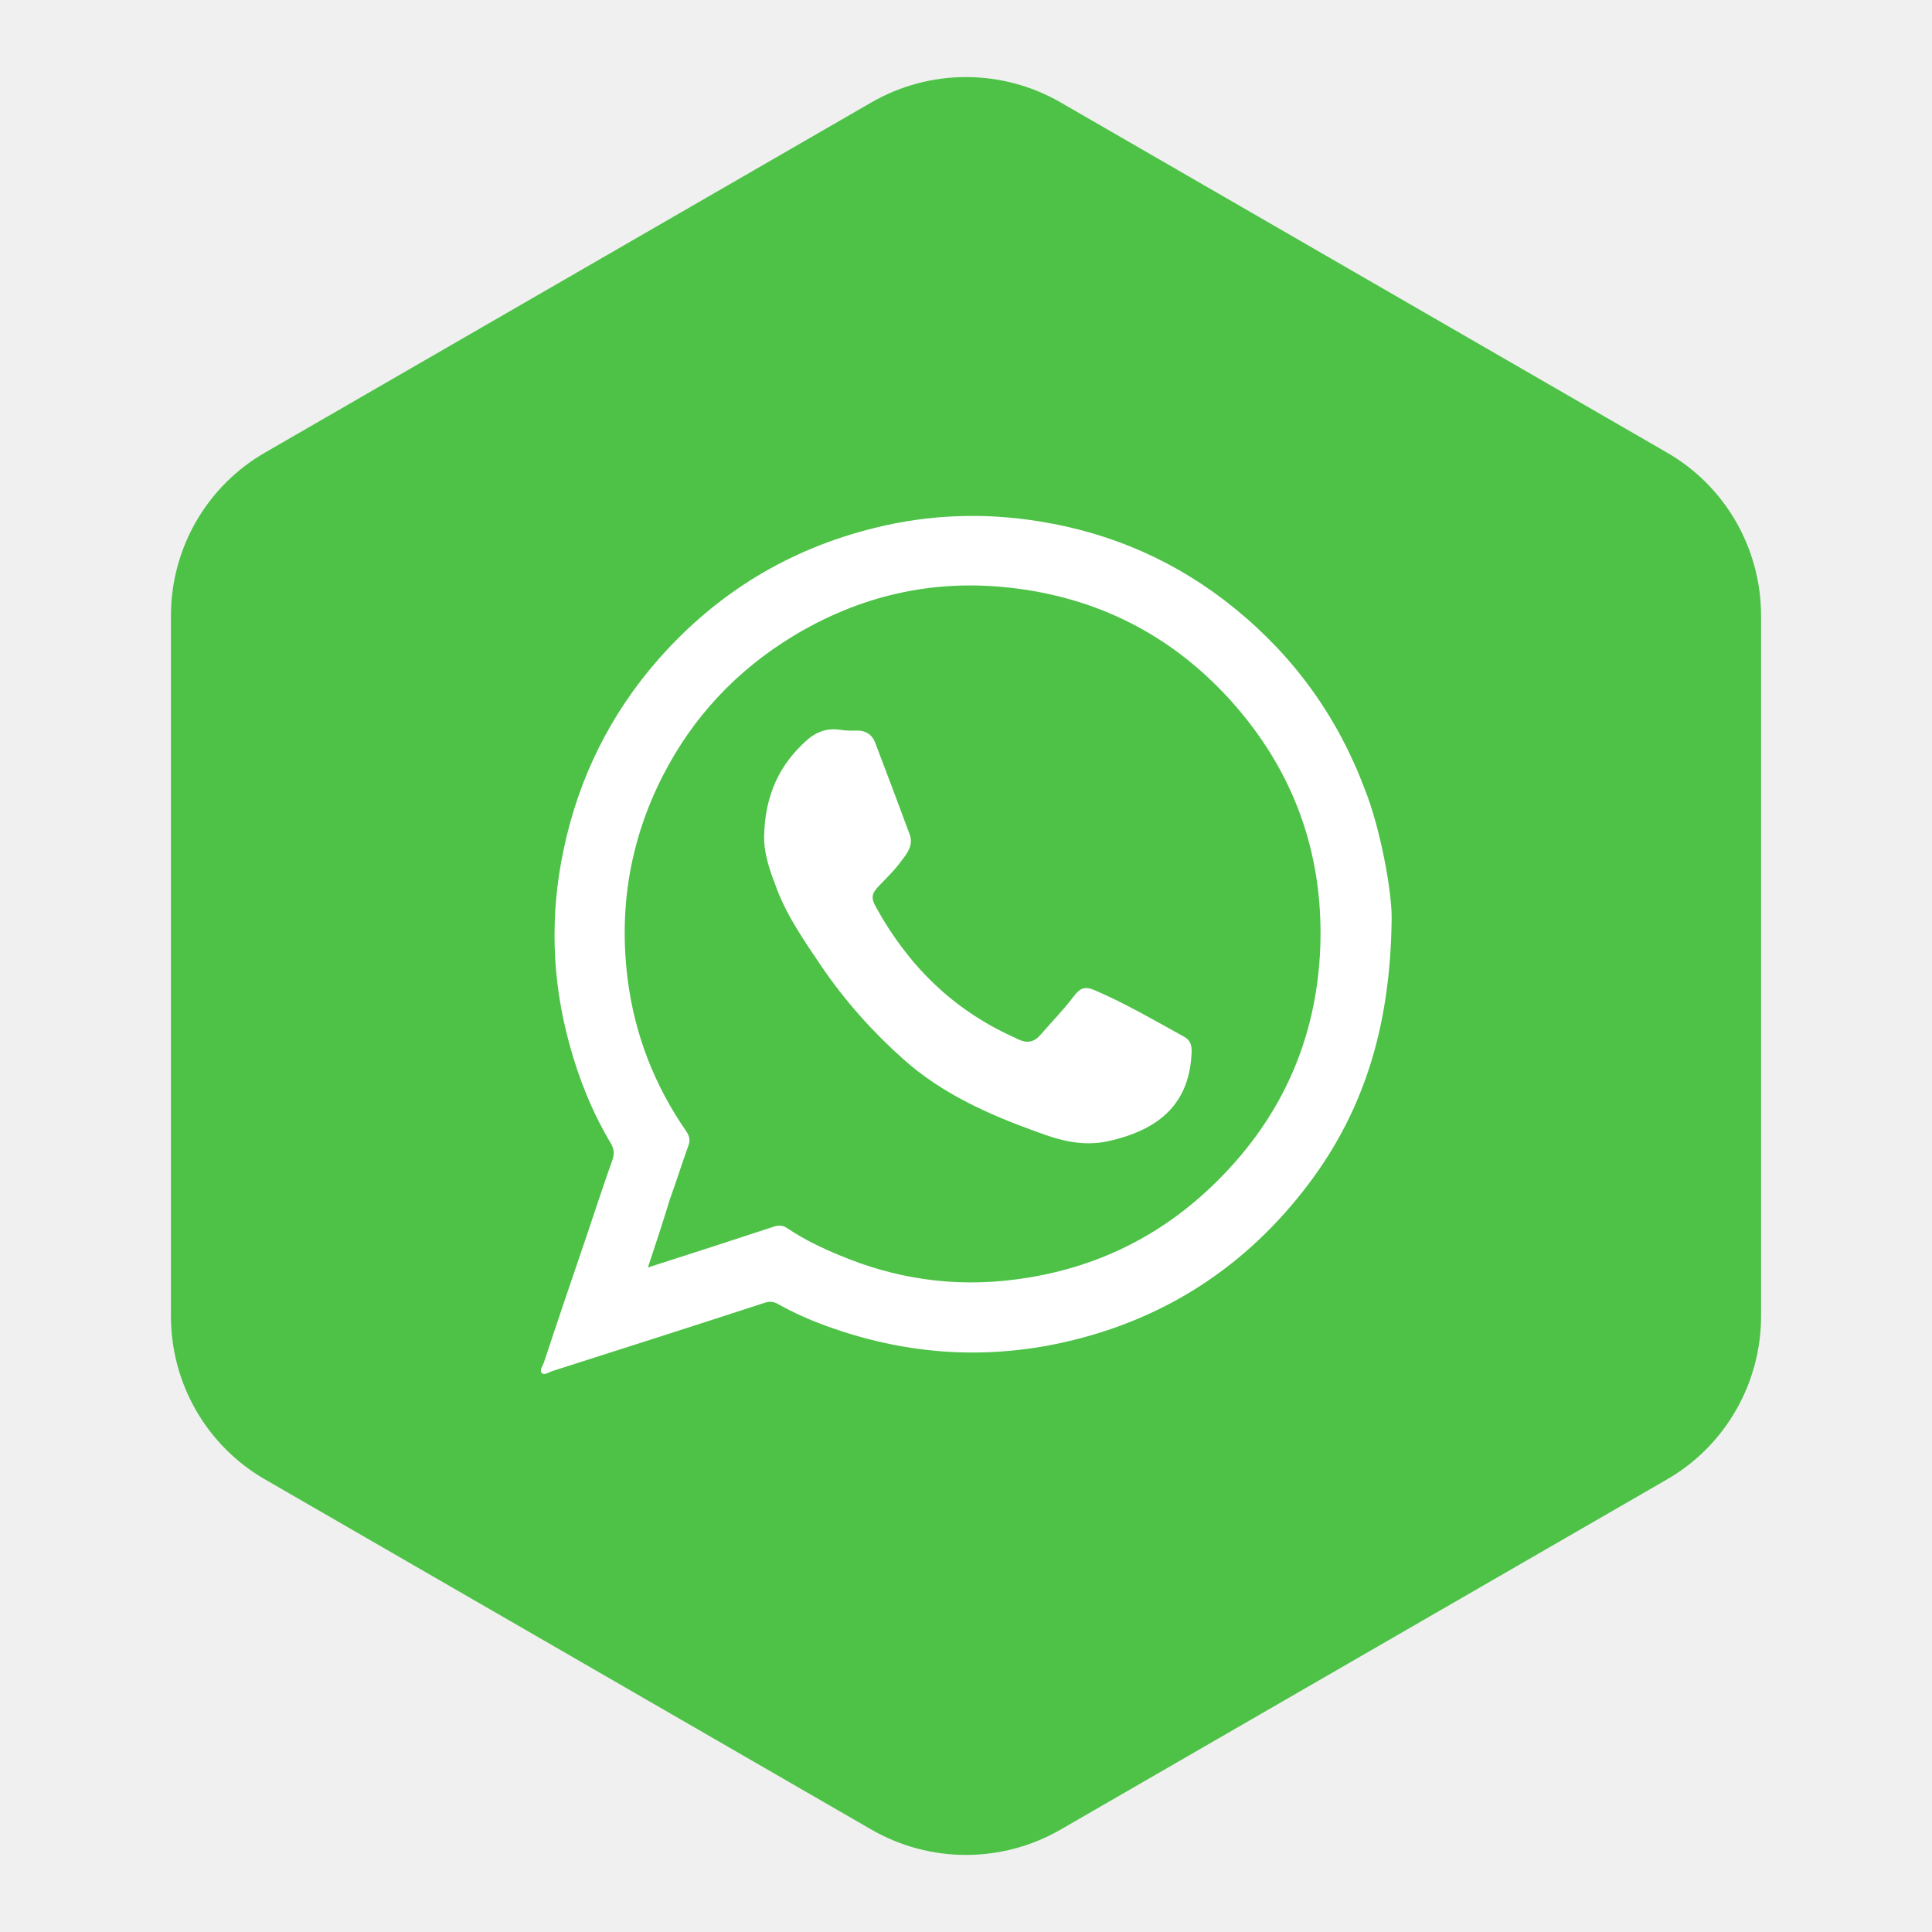
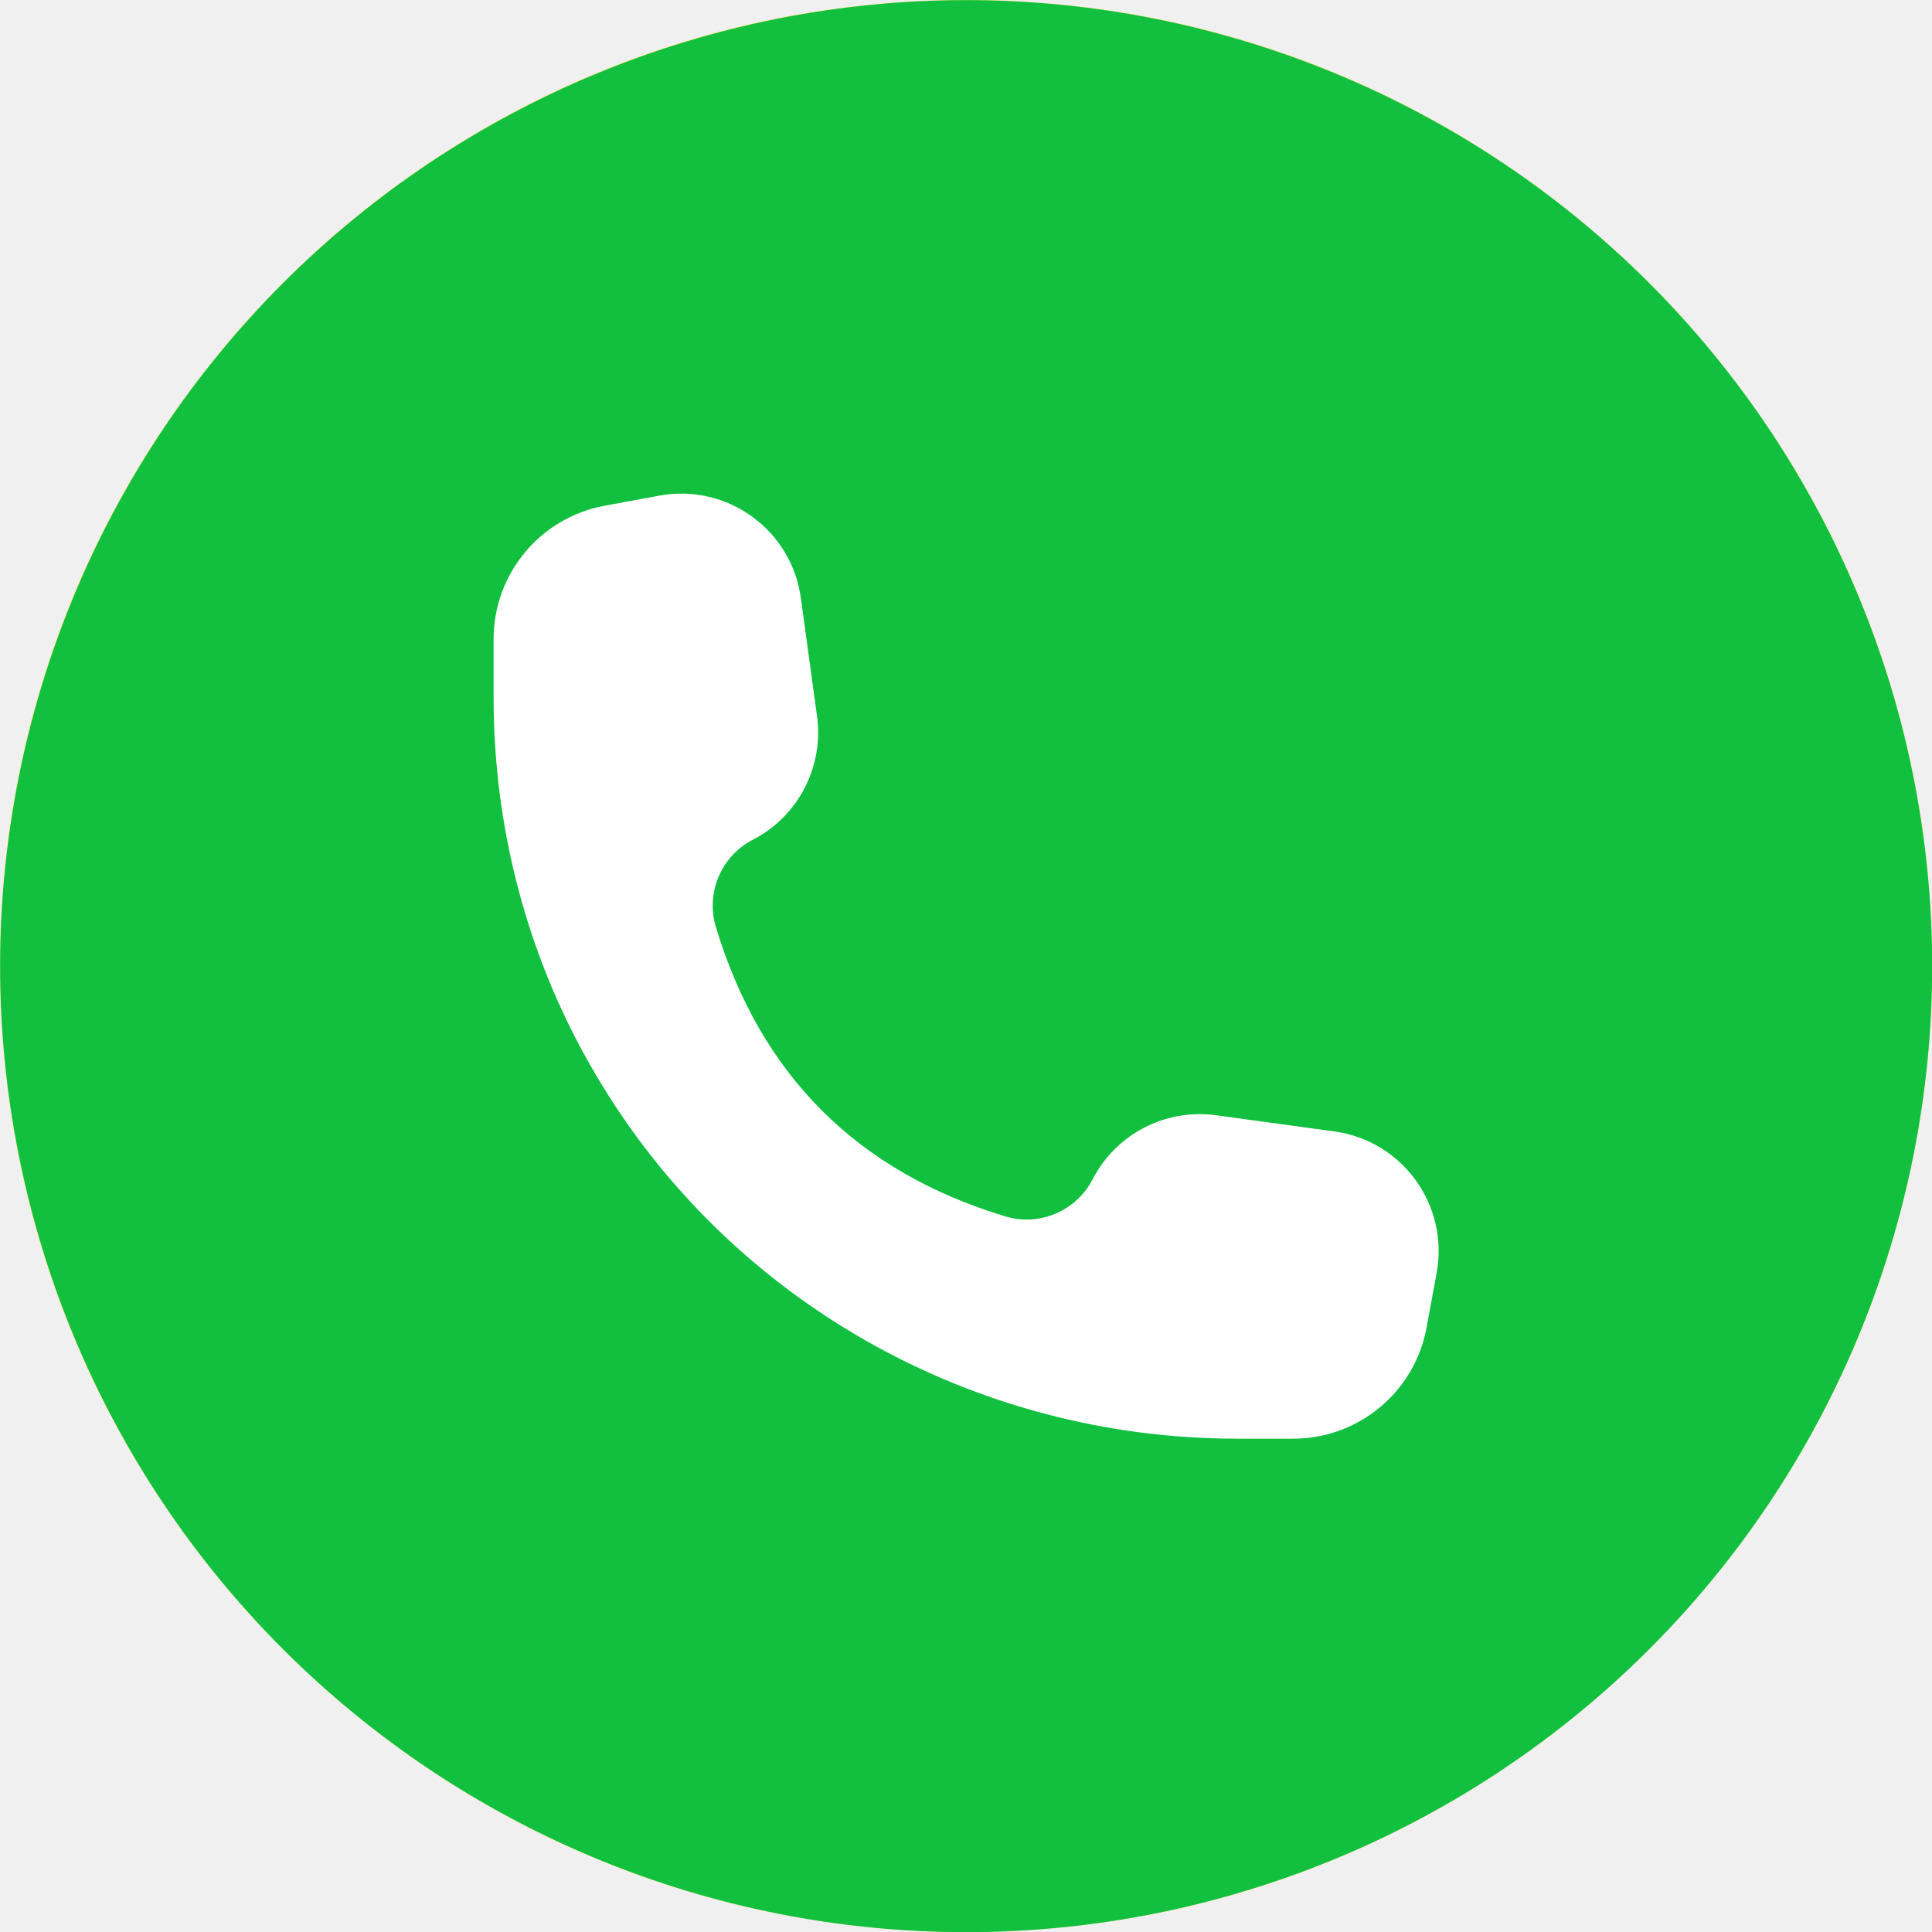
- <svg xmlns="http://www.w3.org/2000/svg" enable-background="new 0 0 512 512" version="1.1" viewBox="0 0 512 512" xml:space="preserve">
-   <g id="Layer_1">
-     <g id="Layer_1_1_">
-       <path d="M441.7,392.1L281,484.9c-15.5,8.9-34.5,8.9-50,0L70.3,392.1c-15.5-8.9-25-25.4-25-43.3V163.2    c0-17.9,9.5-34.4,25-43.3L231,27.1c15.5-8.9,34.5-8.9,50,0l160.7,92.8c15.5,8.9,25,25.4,25,43.3v185.6    C466.7,366.6,457.2,383.2,441.7,392.1z" fill="#4DC247" />
+ <svg xmlns="http://www.w3.org/2000/svg" width="500" zoomAndPan="magnify" viewBox="0 0 375 375" height="500" preserveAspectRatio="xMidYMid meet" version="1.2">
+   <defs>
+     <clipPath id="5738cc30ce">
+       <path d="M 187.5 0 C 83.945 0 0 83.945 0 187.5 C 0 291.055 83.945 375 187.5 375 C 291.055 375 375 291.055 375 187.5 C 375 83.945 291.055 0 187.5 0 Z M 187.5 0 " />
+     </clipPath>
+   </defs>
+   <g id="36551d1ce3">
+     <g clip-rule="nonzero" clip-path="url(#5738cc30ce)">
+       <rect x="0" width="375" y="0" height="375" style="fill:#ffde59;fill-opacity:1;stroke:none;" />
    </g>
-   </g>
-   <g id="Layer_2_1_">
-     <g>
-       <path d="M368.8,243.5c-0.3,29.3-7.8,52.3-23.5,72.2c-16.8,21.4-38.8,35-65.6,40.5c-20.7,4.2-40.9,2.4-60.7-4.8    c-4.4-1.6-8.7-3.5-12.8-5.8c-1.2-0.7-2.3-0.8-3.7-0.3c-18.7,6.1-37.5,12.1-56.3,18.1c-0.8,0.3-1.9,1.1-2.6,0.5    c-0.7-0.7,0.2-1.9,0.5-2.7c3.7-11.2,7.5-22.4,11.3-33.5c2.3-6.8,4.5-13.6,6.9-20.3c0.6-1.8,0.4-3.1-0.6-4.7    c-4.8-8.1-8.3-16.8-10.8-26c-4.7-17.1-5.2-34.4-1.5-51.7c4-18.9,12.3-35.7,25.1-50.3c15.5-17.6,34.6-29.2,57.3-34.8    c14.5-3.6,29.1-4.1,43.8-1.7c19.3,3.1,36.6,10.8,51.7,23.1c15.7,12.8,27.2,28.7,34.4,47.9C365.8,219.4,368.9,236.3,368.8,243.5z     M171.7,335.9c11.5-3.7,22.4-7.2,33.3-10.8c1.4-0.5,2.6-0.4,3.8,0.5c4.2,2.8,8.7,5,13.3,6.9c15,6.4,30.7,8.7,46.8,6.6    c19.8-2.5,37.2-10.5,51.8-24.3c18.4-17.4,28.3-38.8,29.2-64.1c0.8-24.8-7.1-46.5-23.7-65c-15.8-17.5-35.6-27.5-59-30    c-20.3-2.2-39.3,2.2-56.9,12.8c-15,9.1-26.6,21.4-34.6,37c-8.8,17.2-11.8,35.4-9.3,54.5c1.9,14.4,7.1,27.7,15.4,39.7    c0.9,1.3,1.2,2.5,0.6,4c-1.7,4.7-3.2,9.5-4.9,14.2C175.7,323.8,173.8,329.6,171.7,335.9z" fill="#FFFFFF" />
-       <path d="M202.5,221.7c0.2-11,4.1-19.2,11.5-25.7c2.4-2.1,5.3-3.1,8.6-2.6c1.4,0.2,2.8,0.3,4.2,0.2    c2.6-0.1,4.4,1.1,5.2,3.4c3.1,8.1,6.1,16.1,9.1,24.2c1,2.8-0.7,5-2.2,6.9c-1.7,2.4-3.8,4.4-5.8,6.5c-2.1,2.1-2.4,3.3-0.9,5.9    c8.4,15.2,20.1,26.9,36.1,34.2c0.6,0.2,1.1,0.6,1.7,0.8c2.1,1,4,0.7,5.6-1.1c3-3.5,6.2-6.7,8.9-10.3c1.8-2.4,3.1-2.8,5.8-1.6    c8.1,3.5,15.8,8,23.6,12.3c1.4,0.8,1.9,2,1.9,3.7c-0.4,13.7-8.2,20.8-22,23.9c-6.7,1.5-12.8-0.1-18.9-2.4    c-12.8-4.6-25.2-10.1-35.5-19.3c-8.2-7.3-15.5-15.5-21.7-24.6c-4.7-7-9.6-13.9-12.4-22.1C203.6,229.7,202.4,225.3,202.5,221.7z" fill="#FFFFFF" />
-     </g>
+     <path style=" stroke:none;fill-rule:nonzero;fill:#10c03e;fill-opacity:1;" d="M 375.027 187.527 C 375.027 190.594 374.953 193.664 374.801 196.727 C 374.652 199.793 374.426 202.852 374.125 205.906 C 373.824 208.961 373.449 212.004 373 215.039 C 372.547 218.074 372.023 221.098 371.426 224.105 C 370.824 227.117 370.152 230.109 369.41 233.086 C 368.664 236.062 367.844 239.02 366.953 241.957 C 366.062 244.891 365.102 247.805 364.066 250.695 C 363.031 253.582 361.93 256.445 360.754 259.281 C 359.582 262.117 358.336 264.918 357.023 267.695 C 355.715 270.469 354.336 273.207 352.887 275.914 C 351.441 278.621 349.93 281.289 348.352 283.922 C 346.773 286.555 345.133 289.145 343.43 291.695 C 341.723 294.25 339.957 296.758 338.129 299.223 C 336.301 301.688 334.414 304.105 332.465 306.477 C 330.52 308.848 328.516 311.172 326.457 313.445 C 324.395 315.719 322.281 317.941 320.109 320.109 C 317.941 322.281 315.719 324.395 313.445 326.457 C 311.172 328.516 308.848 330.52 306.477 332.469 C 304.105 334.414 301.688 336.301 299.223 338.129 C 296.758 339.957 294.25 341.723 291.695 343.43 C 289.145 345.133 286.555 346.773 283.922 348.352 C 281.289 349.93 278.621 351.441 275.914 352.887 C 273.207 354.336 270.469 355.715 267.695 357.023 C 264.918 358.336 262.117 359.582 259.281 360.754 C 256.445 361.93 253.582 363.031 250.695 364.066 C 247.805 365.102 244.891 366.062 241.957 366.953 C 239.02 367.844 236.062 368.664 233.086 369.41 C 230.109 370.152 227.117 370.824 224.105 371.426 C 221.098 372.023 218.074 372.547 215.039 372.996 C 212.004 373.449 208.961 373.824 205.906 374.125 C 202.852 374.426 199.793 374.652 196.727 374.801 C 193.664 374.953 190.594 375.027 187.527 375.027 C 184.457 375.027 181.391 374.953 178.328 374.801 C 175.262 374.652 172.203 374.426 169.148 374.125 C 166.094 373.824 163.051 373.449 160.016 373 C 156.98 372.547 153.957 372.023 150.949 371.426 C 147.938 370.824 144.945 370.152 141.969 369.41 C 138.992 368.664 136.035 367.844 133.098 366.953 C 130.16 366.062 127.25 365.102 124.359 364.066 C 121.469 363.031 118.609 361.93 115.773 360.754 C 112.938 359.582 110.133 358.336 107.359 357.023 C 104.586 355.715 101.848 354.336 99.141 352.887 C 96.434 351.441 93.766 349.93 91.133 348.352 C 88.5 346.773 85.91 345.133 83.355 343.43 C 80.805 341.723 78.297 339.957 75.832 338.129 C 73.367 336.301 70.949 334.414 68.578 332.465 C 66.207 330.52 63.883 328.516 61.609 326.457 C 59.336 324.395 57.113 322.281 54.945 320.109 C 52.773 317.941 50.66 315.719 48.598 313.445 C 46.539 311.172 44.535 308.848 42.586 306.477 C 40.641 304.105 38.754 301.688 36.926 299.223 C 35.098 296.758 33.332 294.25 31.625 291.695 C 29.922 289.145 28.281 286.555 26.703 283.922 C 25.125 281.289 23.613 278.621 22.168 275.914 C 20.719 273.207 19.34 270.469 18.027 267.695 C 16.715 264.918 15.473 262.117 14.301 259.281 C 13.125 256.445 12.02 253.582 10.988 250.695 C 9.953 247.805 8.992 244.891 8.102 241.957 C 7.211 239.02 6.391 236.062 5.645 233.086 C 4.898 230.109 4.227 227.117 3.629 224.105 C 3.031 221.098 2.508 218.074 2.055 215.039 C 1.605 212.004 1.23 208.961 0.93 205.906 C 0.629 202.852 0.402 199.793 0.254 196.727 C 0.102 193.664 0.027 190.594 0.027 187.527 C 0.027 184.457 0.102 181.391 0.254 178.328 C 0.402 175.262 0.629 172.203 0.93 169.148 C 1.23 166.094 1.605 163.051 2.055 160.016 C 2.508 156.98 3.031 153.957 3.629 150.949 C 4.227 147.938 4.898 144.945 5.645 141.969 C 6.391 138.992 7.211 136.035 8.102 133.098 C 8.992 130.16 9.953 127.25 10.988 124.359 C 12.02 121.469 13.125 118.609 14.301 115.773 C 15.473 112.938 16.715 110.133 18.027 107.359 C 19.34 104.586 20.719 101.848 22.168 99.141 C 23.613 96.434 25.125 93.766 26.703 91.133 C 28.281 88.5 29.922 85.91 31.625 83.355 C 33.332 80.805 35.098 78.297 36.926 75.832 C 38.754 73.367 40.641 70.949 42.586 68.578 C 44.535 66.207 46.539 63.883 48.598 61.609 C 50.66 59.336 52.773 57.113 54.945 54.945 C 57.113 52.773 59.336 50.66 61.609 48.598 C 63.883 46.539 66.207 44.535 68.578 42.586 C 70.949 40.641 73.367 38.754 75.832 36.926 C 78.297 35.098 80.805 33.332 83.355 31.625 C 85.91 29.922 88.5 28.281 91.133 26.703 C 93.766 25.125 96.434 23.613 99.141 22.168 C 101.848 20.719 104.586 19.34 107.359 18.027 C 110.133 16.715 112.938 15.473 115.773 14.301 C 118.609 13.125 121.469 12.02 124.359 10.988 C 127.25 9.953 130.16 8.992 133.098 8.102 C 136.035 7.211 138.992 6.391 141.969 5.645 C 144.945 4.898 147.938 4.227 150.949 3.629 C 153.957 3.031 156.98 2.508 160.016 2.055 C 163.051 1.605 166.094 1.23 169.148 0.93 C 172.203 0.629 175.262 0.402 178.328 0.254 C 181.391 0.102 184.457 0.027 187.527 0.027 C 190.594 0.027 193.664 0.102 196.727 0.254 C 199.793 0.402 202.852 0.629 205.906 0.93 C 208.961 1.23 212.004 1.605 215.039 2.055 C 218.074 2.508 221.098 3.031 224.105 3.629 C 227.117 4.227 230.109 4.898 233.086 5.645 C 236.062 6.391 239.02 7.211 241.957 8.102 C 244.891 8.992 247.805 9.953 250.695 10.988 C 253.582 12.02 256.445 13.125 259.281 14.301 C 262.117 15.473 264.918 16.715 267.695 18.027 C 270.469 19.34 273.207 20.719 275.914 22.168 C 278.621 23.613 281.289 25.125 283.922 26.703 C 286.555 28.281 289.145 29.922 291.695 31.625 C 294.25 33.332 296.758 35.098 299.223 36.926 C 301.688 38.754 304.105 40.641 306.477 42.586 C 308.848 44.535 311.172 46.539 313.445 48.598 C 315.719 50.66 317.941 52.773 320.109 54.945 C 322.281 57.113 324.395 59.336 326.457 61.609 C 328.516 63.883 330.52 66.207 332.469 68.578 C 334.414 70.949 336.301 73.367 338.129 75.832 C 339.957 78.297 341.723 80.805 343.43 83.355 C 345.133 85.91 346.773 88.5 348.352 91.133 C 349.93 93.766 351.441 96.434 352.887 99.141 C 354.336 101.848 355.715 104.586 357.023 107.359 C 358.336 110.133 359.582 112.938 360.754 115.773 C 361.93 118.609 363.031 121.469 364.066 124.359 C 365.102 127.25 366.062 130.16 366.953 133.098 C 367.844 136.035 368.664 138.992 369.41 141.969 C 370.152 144.945 370.824 147.938 371.426 150.949 C 372.023 153.957 372.547 156.98 372.996 160.016 C 373.449 163.051 373.824 166.094 374.125 169.148 C 374.426 172.203 374.652 175.262 374.801 178.328 C 374.953 181.391 375.027 184.457 375.027 187.527 Z M 375.027 187.527 " />
+     <path style=" stroke:none;fill-rule:nonzero;fill:#ffffff;fill-opacity:1;" d="M 276.891 257.695 L 278.852 247.07 C 281.273 233.926 272.23 221.422 258.992 219.609 L 236.055 216.469 C 226.23 215.121 216.621 220.109 212.066 228.918 C 208.883 235.074 201.762 238.102 195.129 236.098 C 166.367 227.41 147.645 208.684 138.953 179.926 C 136.949 173.293 139.98 166.172 146.137 162.984 C 154.945 158.43 159.93 148.824 158.586 138.996 L 155.445 116.062 C 153.633 102.824 141.129 93.777 127.984 96.203 L 117.359 98.16 C 104.871 100.465 95.809 111.352 95.809 124.047 L 95.809 135.434 C 95.809 160.398 102.156 185 114.531 206.68 C 114.945 207.406 115.367 208.129 115.793 208.848 C 141.684 252.691 189.152 279.246 240.07 279.246 L 251.008 279.246 C 263.703 279.246 274.59 270.184 276.891 257.695 Z M 276.891 257.695 " />
  </g>
</svg>
